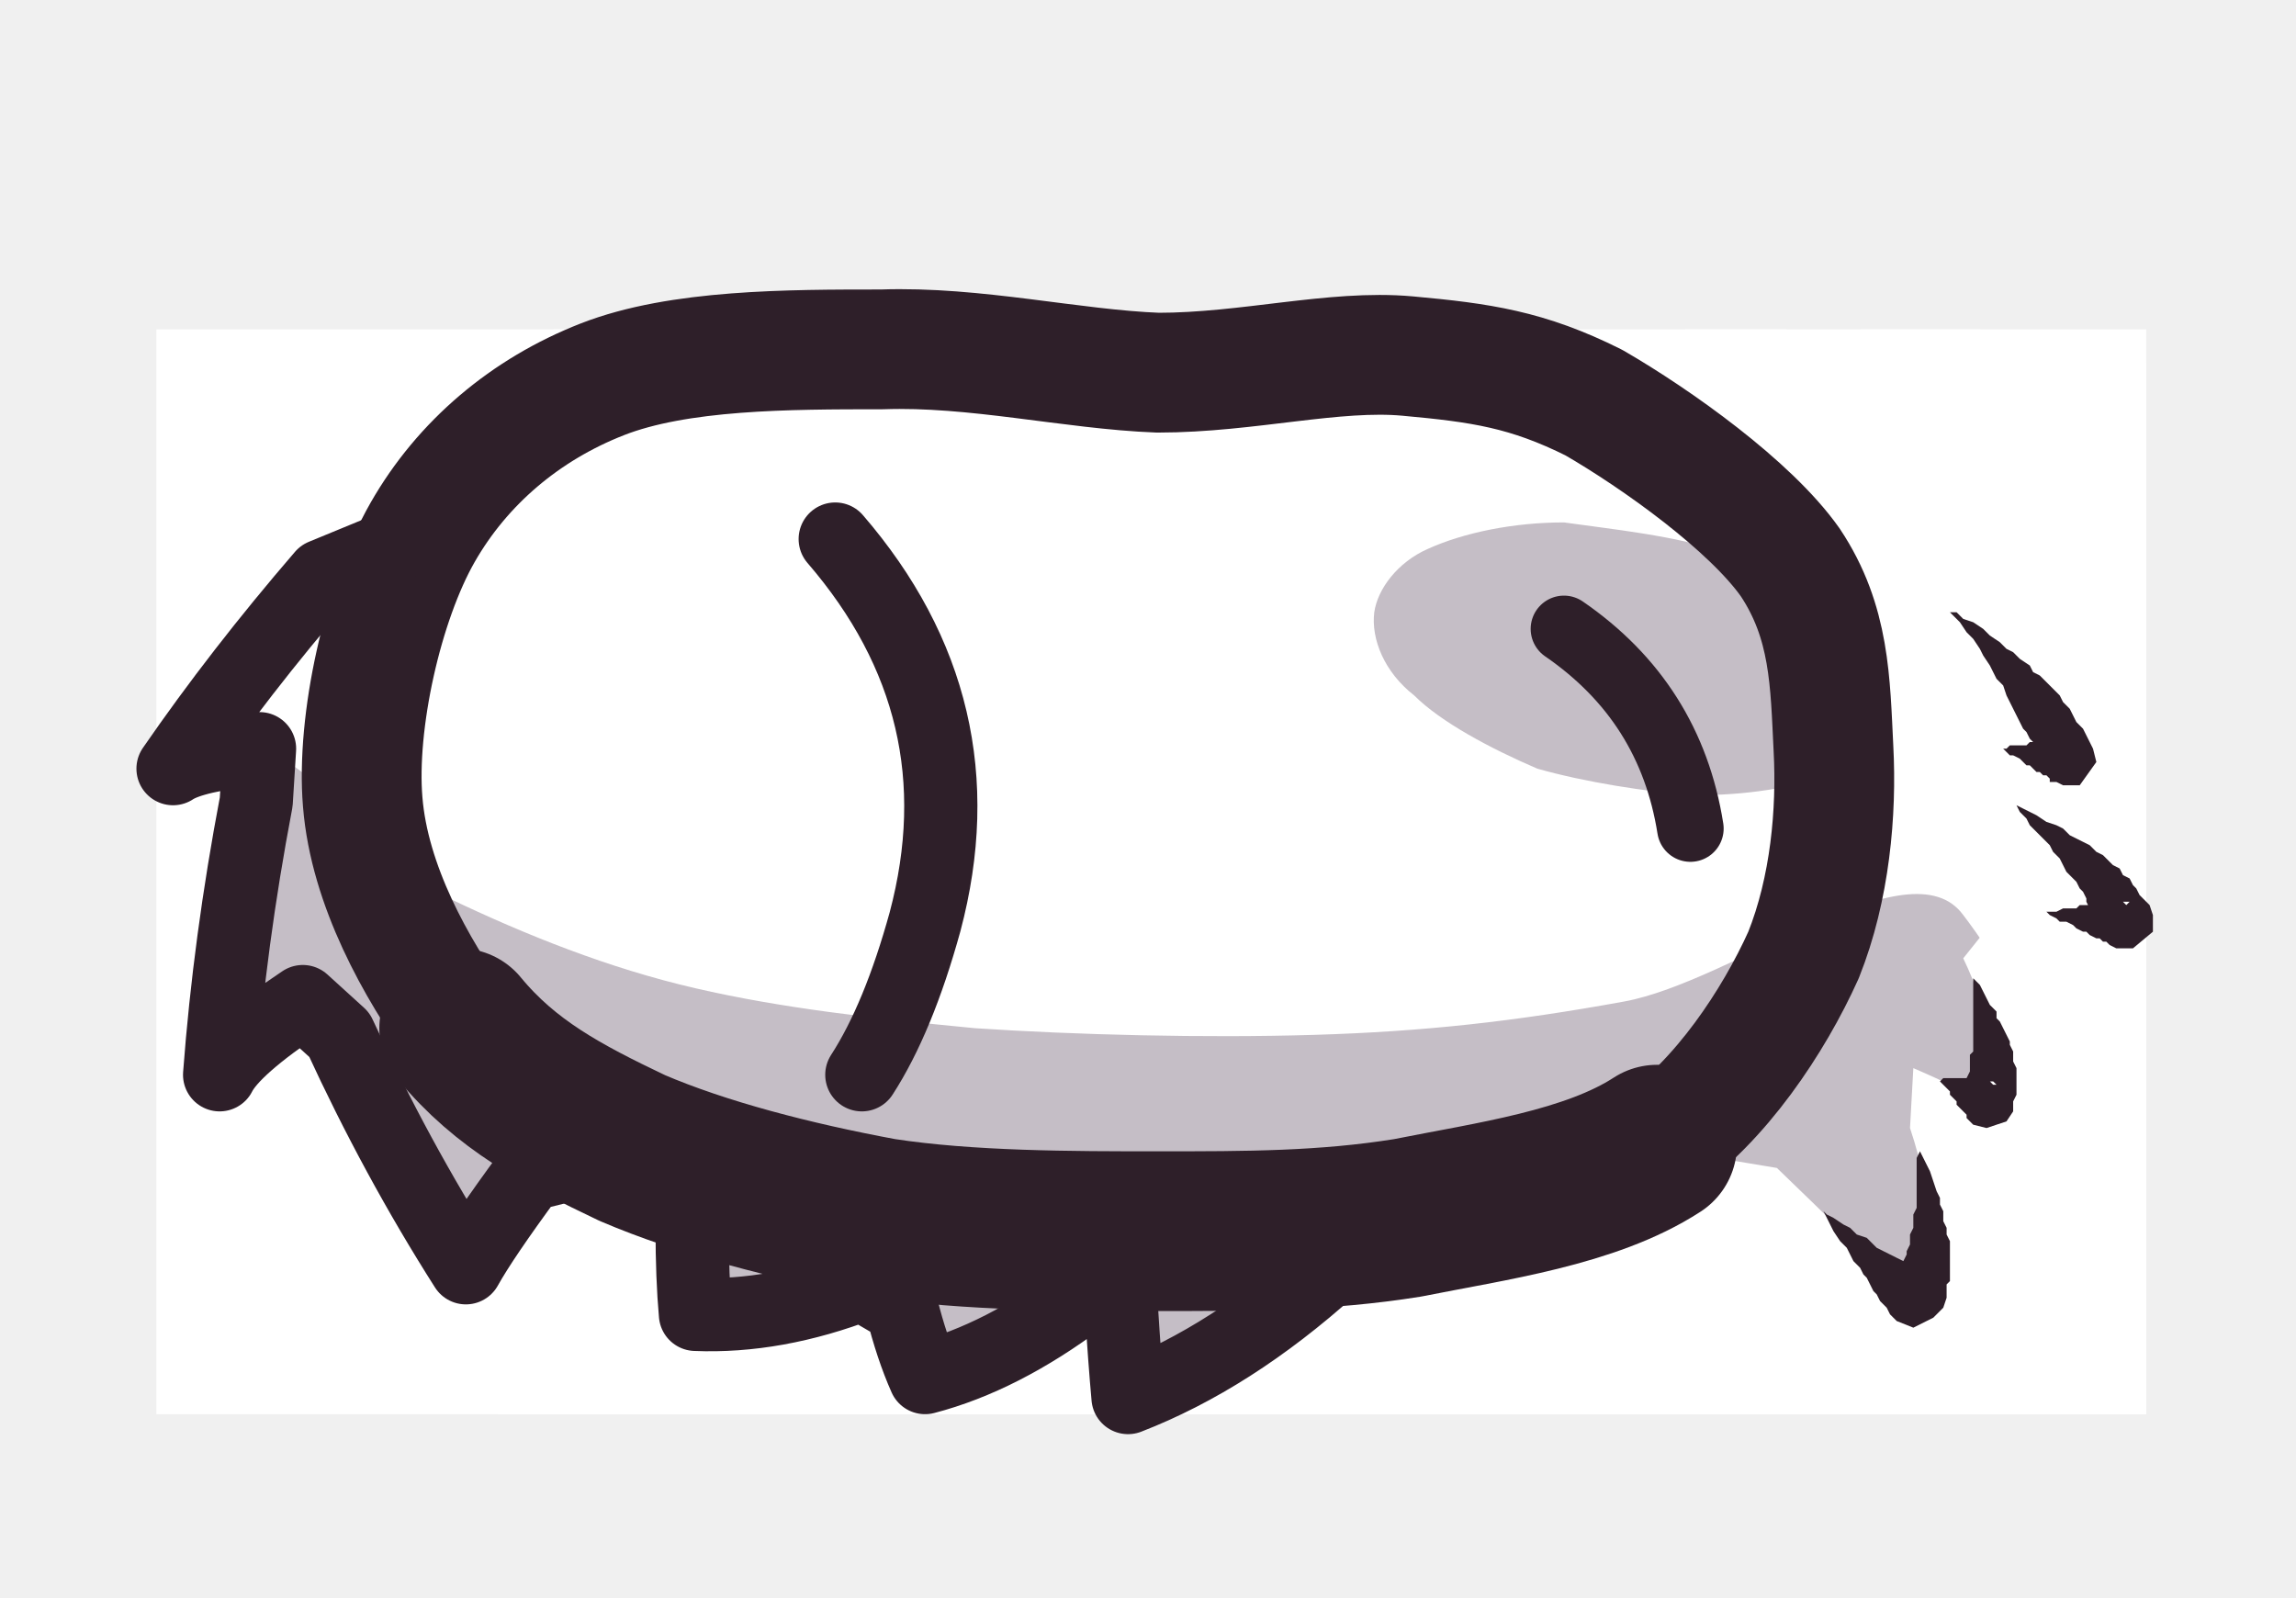
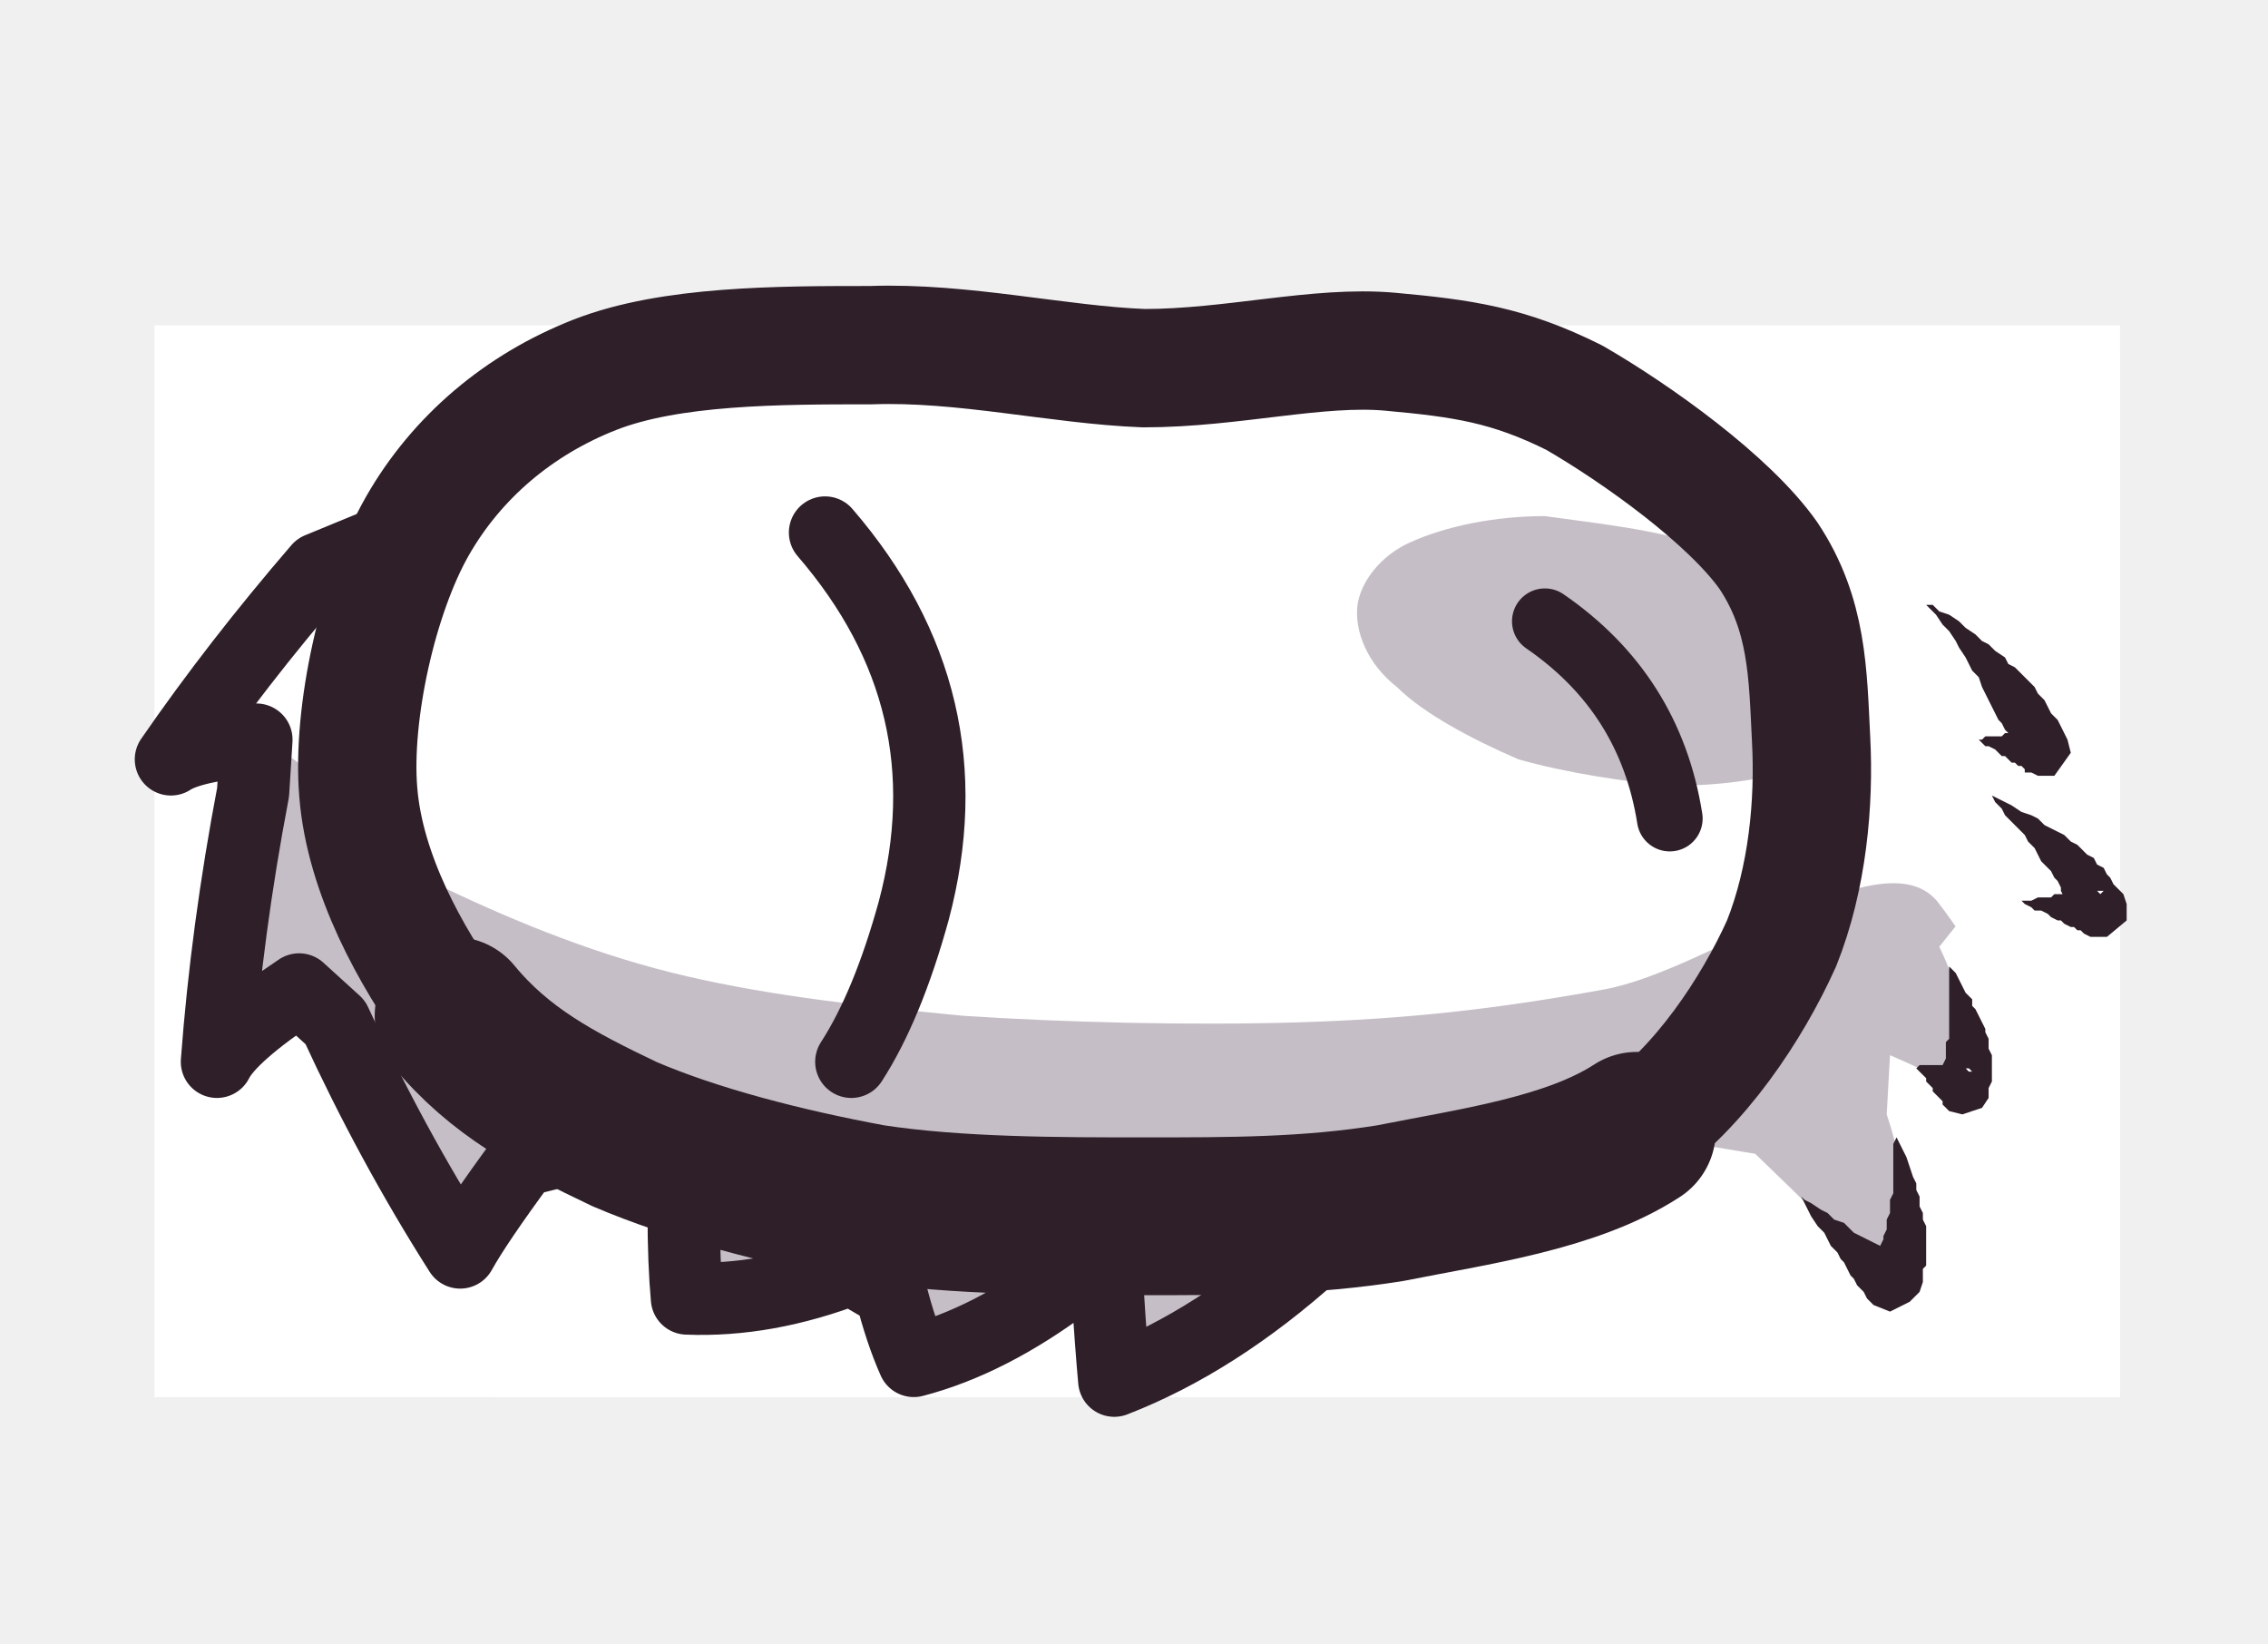
- <svg xmlns="http://www.w3.org/2000/svg" viewBox="0 0 69 48" width="69" height="48">
+ <svg xmlns="http://www.w3.org/2000/svg" viewBox="0 0 69 50" width="69" height="50">
  <defs>
    <path id="cat-body-stocky-front-shape" d="M47.9 12.1C49.8 13.2 52.6 15.2 53.8 16.9C55 18.7 55 20.5 55.1 22.5C55.2 24.4 55 26.7 54.2 28.7C53.3 30.7 51.7 33.1 49.8 34.4C47.8 35.7 44.8 36.1 42.3 36.6C39.8 37 37.5 37 34.8 37C32.2 37 29.1 37 26.5 36.6C23.8 36.1 21.1 35.4 19 34.5C16.9 33.5 15.2 32.6 13.8 30.9C12.5 29.1 11.1 26.6 10.9 24.1C10.7 21.7 11.5 18.1 12.7 16C13.9 13.9 15.8 12.3 18.1 11.4C20.4 10.5 23.7 10.5 26.5 10.5C29.3 10.4 32.2 11.1 34.8 11.2C37.5 11.2 40.1 10.5 42.3 10.7C44.5 10.9 45.9 11.1 47.9 12.1Z" />
    <clipPath id="cat-body-stocky-front-clip">
      <use href="#cat-body-stocky-front-shape" />
      <path d="M53.8 16.9L53.8 16.9L56.3 17.1L57.9 17.8Q61 20.2 62.2 22.9Q61 22.6 59.1 22.4L59.9 23.7Q63 25.8 64 27.8Q62.5 27.6 60.2 27.3L59 28.8Q60.2 31.3 59.7 33.2Q58.9 32.7 57.5 32.1L57.4 33.9Q58.5 37.2 57.5 39.2Q55.8 37.4 53.4 35.1L51 34.7L49.8 34.4L48.3 32.2L49.4 31.3L50.4 30L51.3 28.6L52 27.1L52.3 25.7L52.5 24L52.5 22.2L52.4 20.4L52.1 19.2L51.6 18.4Z" />
      <path d="M42.3 36.6L42.3 36.6L41.2 37.5L40 38.1L40 38.1Q37 40.8 33.9 42Q33.8 40.9 33.7 39.3L32.5 39Q30.1 40.8 27.8 41.4Q27.4 40.5 27.1 39.3L25.9 38.6Q23.3 39.6 20.9 39.5Q20.8 38.4 20.8 36.9L19.9 35.6L19.1 34.5L19 34.5L20.1 32.1L21.7 32.7L23.5 33.3L25.3 33.7L27.1 34L28.9 34.2L30.8 34.4L32.7 34.4L34.7 34.4L36.7 34.4L38.6 34.4L40.4 34.2L41.8 34Z" />
      <path d="M19 34.5L19 34.5L17.5 34.9L15.9 35.3Q14.5 37.2 14 38.1Q11.9 34.8 10.2 31.1L9.1 30.1Q7 31.5 6.6 32.3Q6.9 28.3 7.7 24.1L7.8 22.5Q5.8 22.7 5.2 23.1Q7.2 20.2 9.7 17.3L11.4 16.6L12.7 16L15 17.2L14.4 18.7L13.9 20.3L13.6 22L13.5 23.6L13.7 25.1L14.2 26.5L15 28L15.9 29.3L16.9 30.3L18.3 31.2L19.9 32L20.1 32.1Z" />
    </clipPath>
    <clipPath id="cat-body-stocky-front-mask">
      <path d="M4.7 9.9L64.5 9.9L64.5 42.5L4.7 42.5Z" />
    </clipPath>
  </defs>
  <g id="fill">
    <use href="#cat-body-stocky-front-shape" fill="#ffffff" />
  </g>
  <g id="fluff" clip-path="url(#cat-body-stocky-front-mask)">
    <path d="M53.8 16.9L53.8 16.9L56.3 17.1L57.9 17.8Q61 20.2 62.2 22.9Q61 22.6 59.1 22.4L59.9 23.7Q63 25.8 64 27.8Q62.5 27.6 60.2 27.3L59 28.8Q60.2 31.3 59.7 33.2Q58.9 32.7 57.5 32.1L57.4 33.9Q58.5 37.2 57.5 39.2Q55.8 37.4 53.4 35.1L51 34.7L49.8 34.4L48.3 32.2L49.4 31.3L50.4 30L51.3 28.6L52 27.1L52.3 25.7L52.5 24L52.5 22.2L52.4 20.4L52.1 19.2L51.6 18.4Z" fill="#ffffff" />
    <path d="M42.3 36.6L42.3 36.6L41.2 37.5L40 38.1L40 38.1Q37 40.8 33.9 42Q33.8 40.9 33.7 39.3L32.5 39Q30.1 40.8 27.8 41.4Q27.4 40.5 27.1 39.3L25.9 38.6Q23.3 39.6 20.9 39.5Q20.8 38.4 20.8 36.9L19.9 35.6L19.1 34.5L19 34.5L20.1 32.1L21.7 32.7L23.5 33.3L25.3 33.7L27.1 34L28.9 34.2L30.8 34.4L32.7 34.4L34.7 34.4L36.7 34.4L38.6 34.4L40.4 34.2L41.8 34Z" fill="#ffffff" />
    <path d="M19 34.5L19 34.5L17.5 34.9L15.9 35.3Q14.5 37.2 14 38.1Q11.9 34.8 10.2 31.1L9.1 30.1Q7 31.5 6.6 32.3Q6.9 28.3 7.7 24.1L7.8 22.5Q5.8 22.7 5.2 23.1Q7.2 20.2 9.7 17.3L11.4 16.6L12.7 16L15 17.2L14.4 18.7L13.9 20.3L13.6 22L13.5 23.6L13.7 25.1L14.2 26.5L15 28L15.9 29.3L16.9 30.3L18.3 31.2L19.9 32L20.1 32.1Z" fill="#ffffff" />
  </g>
  <g id="point" />
  <g id="tortie-a" clip-path="url(#cat-body-stocky-front-mask)">
    <path d="M25.6 19.5C26 20.2 27.7 21.6 27.6 22.5C27.5 23.5 25.4 24.1 25 25.1C24.5 26 25.4 27.7 24.8 28.4C24.3 29.1 22.6 28.8 21.7 29.2C20.8 29.7 20.1 31.1 19.3 31.2C18.4 31.2 17.5 29.6 16.4 29.3C15.4 29 13.4 30 12.8 29.3C12.2 28.7 13.2 26.6 12.8 25.6C12.3 24.6 10.2 24.2 10 23.4C9.9 22.5 11.6 21.5 11.8 20.5C11.9 19.5 10.5 18.1 10.8 17.2C11.1 16.4 13.1 16.1 13.7 15.2C14.3 14.3 13.6 12.1 14.3 11.6C14.9 11.1 16.6 12.3 17.6 12.2C18.7 12.1 19.8 10.6 20.6 10.8C21.3 11.1 21.5 13 22.4 13.6C23.3 14.2 25.4 13.9 25.9 14.6C26.3 15.4 25.2 17.4 25.2 18.2C25.1 19 25.2 18.7 25.6 19.5Z" fill="#ffffff" />
    <path d="M52.6 29.5C52.6 30.4 54.2 32.1 53.9 32.8C53.5 33.5 51.5 33 50.5 33.6C49.6 34.2 48.9 36.2 48.2 36.2C47.4 36.2 46.9 34.2 46 33.6C45.2 33 43.4 33.1 43 32.4C42.6 31.7 43.7 30.3 43.8 29.2C43.9 28.2 43.2 26.6 43.7 26C44.2 25.3 46 25.8 46.9 25.3C47.9 24.8 48.6 22.8 49.3 22.9C50 22.9 50.6 24.9 51.3 25.7C52.1 26.5 53.6 27 53.8 27.7C54 28.3 52.6 28.7 52.6 29.5Z" fill="#ffffff" />
  </g>
  <g id="tortie-b" clip-path="url(#cat-body-stocky-front-mask)">
    <path d="M41.9 12.5C42.1 13.1 43.5 14.9 43.2 15.7C42.9 16.4 40.8 16.1 40 16.8C39.2 17.4 39.2 19.2 38.4 19.6C37.6 20 36.3 18.9 35.2 19.2C34.2 19.4 33.2 21.1 32.2 21.1C31.3 21 30.6 19.2 29.6 18.9C28.6 18.7 26.9 20 26.1 19.6C25.3 19.1 25.6 17 24.8 16.2C24.1 15.3 21.8 15 21.7 14.3C21.7 13.6 24 12.9 24.5 12C25.1 11 24.4 9.3 25.1 8.6C25.8 8 27.7 8.6 28.6 8.1C29.6 7.6 29.9 5.6 30.8 5.5C31.7 5.3 32.8 7.2 33.9 7.2C34.9 7.2 36.1 5.3 37 5.5C37.9 5.7 38.4 7.6 39.3 8.2C40.2 8.8 42 8.4 42.5 9.1C43 9.8 42.3 11.7 42.2 12.2C42.1 12.8 41.7 11.9 41.9 12.5Z" fill="#ffffff" />
    <path d="M30.3 33.8C30.4 34.5 31.3 36.7 30.8 37.2C30.3 37.7 28.3 36.6 27.3 36.8C26.2 37 25.2 38.6 24.4 38.4C23.5 38.3 23.1 36.6 22.2 36C21.3 35.4 19.1 35.4 19 34.7C18.8 34.1 20.7 33.2 21.3 32.3C21.9 31.3 21.8 29.4 22.6 29.1C23.4 28.8 24.8 30.3 25.8 30.4C26.9 30.5 28.4 29.5 29.1 29.9C29.7 30.3 29.6 32.4 29.8 33.1C30 33.7 30.1 33.1 30.3 33.8Z" fill="#ffffff" />
  </g>
  <g id="tortie-c" clip-path="url(#cat-body-stocky-front-mask)">
    <path d="M49 20.2C48.9 21.1 49.9 22.8 49.4 23.4C49 24.1 47.1 23.7 46.2 24.4C45.3 25 44.7 27.1 43.9 27.2C43.1 27.3 42.3 25.4 41.3 24.9C40.3 24.4 38.7 25 38.1 24.4C37.6 23.8 38.4 22.1 38 21.1C37.5 20.2 35.6 19.5 35.5 18.6C35.5 17.7 37.5 16.9 37.8 15.9C38.1 14.9 36.9 13.3 37.3 12.6C37.8 12 39.6 12.4 40.5 11.8C41.4 11.2 42 9.1 42.8 9C43.6 9 44.4 11.1 45.3 11.6C46.2 12.1 47.9 11.7 48.4 12.3C48.9 12.9 48 14.5 48.4 15.5C48.7 16.4 50.3 17.2 50.4 18C50.5 18.8 49.2 19.3 49 20.2Z" fill="#ffffff" />
    <path d="M18.2 16.4C18.4 17.1 20 19.1 19.7 19.7C19.3 20.3 17.3 19.9 16.2 20.2C15.2 20.5 14.1 21.8 13.4 21.6C12.7 21.3 12.8 19.6 12.1 18.8C11.4 18 9.4 17.6 9.3 16.8C9.3 16 11.4 15.3 11.9 14.3C12.4 13.2 11.6 11 12.2 10.7C12.8 10.3 14.3 11.9 15.3 12.2C16.4 12.5 17.8 11.9 18.3 12.5C18.8 13.1 18.4 15 18.4 15.7C18.3 16.3 18 15.7 18.2 16.4Z" fill="#ffffff" />
  </g>
  <g id="tabby-classic" clip-path="url(#cat-body-stocky-front-mask)">
    <path d="M12.5 17.1L13.9 17.1L15.6 16.9L17.5 16.5L19.3 16.2L20.9 16.1L22 16.2L23 16.4L24.2 16.6L25.8 16.8L27.7 16.9L29.9 16.9L32.1 16.6L34.3 16L36.7 15.2L39 14.3L41.1 13.4L42.9 12.4L44.1 11.4L42.8 10.6L40.9 9.9L38.6 9.3L36.3 8.7L34 8.2L32 7.7L30.4 7.3L28.6 6.9L26.7 6.7L24.5 6.6L22.2 6.9L19.8 7.6L17.6 9L15.9 10.6L14.5 12.4L13.5 14.1L12.9 15.7Z" fill="#ffffff" />
    <path d="M31.4 22.8C31.5 23.6 30.8 24.7 30.2 25.4C29.6 26.1 28.6 26.9 27.8 27.1C26.9 27.2 25.8 26.8 25.1 26.4C24.4 25.9 23.5 25.1 23.4 24.3C23.3 23.5 23.8 22.2 24.4 21.5C25 20.8 26.1 20.1 27 20C27.9 19.8 29 20.2 29.7 20.7C30.5 21.1 31.3 22 31.4 22.8Z" fill="#ffffff" />
    <path d="M36.5 21.9C36.7 23.6 35.9 25.8 35 27.4C34.1 28.9 32.5 30.4 31 31.2C29.4 32 27.3 32.3 25.6 32.1C24 31.9 22.1 31 21 29.9C19.8 28.7 18.7 26.8 18.6 25.1C18.4 23.5 19.1 21.4 20 19.8C20.8 18.2 22.1 16.2 23.6 15.4C25.2 14.5 27.5 14.3 29.2 14.6C31 14.9 32.9 15.8 34.1 17C35.3 18.2 36.4 20.2 36.5 21.9ZM33.9 22.4C34.1 23.6 33.8 25.1 33.1 26.2C32.5 27.2 31.2 28.2 30.1 28.8C29 29.3 27.4 29.7 26.3 29.6C25.1 29.4 23.9 28.7 23 27.8C22.2 27 21.5 25.8 21.3 24.7C21.1 23.5 21.4 22 22.1 20.9C22.7 19.9 23.9 18.8 25 18.3C26.2 17.7 27.8 17.2 28.9 17.4C30.1 17.6 31.4 18.4 32.2 19.2C33 20 33.8 21.2 33.9 22.4Z" fill="#ffffff" fill-rule="evenodd" />
    <path d="M36.7 12.7L36.9 13.5L37.3 14.5L37.8 15.6L38.3 16.6L38.7 17.4L38.9 17.9L38.9 18.3L38.9 19.1L38.9 20.1L38.8 21.2L38.8 22.2L38.9 22.9L39.5 22.5L40.3 21.8L41 20.9L41.6 19.8L42 18.6L42 17.2L41.4 15.9L40.5 14.9L39.5 14L38.4 13.4L37.5 13Z" fill="#ffffff" />
    <path d="M13.5 19.9L13.5 20.9L13.7 22.2L14.1 23.6L14.4 25L14.7 26.3L14.9 27.1L14.9 27.7L14.8 28.4L14.6 29.1L14.5 29.9L14.3 30.7L14.4 31.3L14.9 31.1L15.6 30.7L16.3 30.1L17 29.3L17.5 28.2L17.6 26.9L17.3 25.5L16.7 24.2L15.9 22.8L15 21.6L14.1 20.6Z" fill="#ffffff" />
  </g>
  <g id="tabby-mackerel" clip-path="url(#cat-body-stocky-front-mask)">
    <path d="M12.5 16.3L13.6 16L15 15.4L16.6 14.6L18.3 13.9L19.9 13.3L21.4 13L22.8 13L24.3 13.1L26.1 13.2L28 13.4L30 13.4L32.1 13.3L34.2 13L36.5 12.6L38.9 12.2L41 11.7L42.8 11.2L44.1 10.7L42.8 10.4L40.9 10.2L38.7 10L36.4 9.8L34.1 9.7L32 9.5L30.2 9.3L28.4 9.1L26.4 8.8L24.4 8.7L22.4 8.9L20.4 9.3L18.5 10.3L16.9 11.5L15.4 12.8L14.1 14.2L13.2 15.4Z" fill="#ffffff" />
    <path d="M16.5 10.3L16 11.3L15.3 12.7L14.6 14.3L13.9 16.2L13.5 18.1L13.3 19.9L13.4 21.8L13.9 23.7L14.5 25.5L15.1 27.2L15.8 28.6L16.3 29.5L16.4 28.4L16.3 26.9L16.1 25.1L15.9 23.3L15.7 21.5L15.7 20L15.8 18.4L16 16.6L16.2 14.7L16.4 13L16.6 11.5Z" fill="#ffffff" />
    <path d="M21.2 10.3L20.7 11.3L20.3 12.6L19.9 14.2L19.5 15.9L19.3 17.7L19.2 19.3L19.2 21L19.4 22.7L19.7 24.5L20.1 26L20.6 27.4L21 28.3L21.3 27.3L21.6 26L21.8 24.3L21.9 22.6L22 20.9L22.1 19.4L22.1 17.8L22 16.1L21.9 14.4L21.7 12.7L21.5 11.3Z" fill="#ffffff" />
    <path d="M25.8 10.3L25.3 11.2L24.6 12.3L23.9 13.8L23.2 15.4L22.8 17.1L22.6 18.7L22.7 20.4L23.2 22.1L23.8 23.7L24.4 25.1L25.1 26.3L25.6 27.1L25.7 26.1L25.6 24.8L25.4 23.2L25.2 21.6L25 20.1L25 18.8L25.1 17.4L25.3 15.9L25.5 14.3L25.7 12.7L25.9 11.3Z" fill="#ffffff" />
    <path d="M30.5 10.3L30 11.4L29.6 12.8L29.1 14.5L28.8 16.3L28.6 18.2L28.5 19.9L28.5 21.7L28.7 23.5L29 25.4L29.4 27.1L29.9 28.5L30.3 29.5L30.6 28.5L30.9 27L31.1 25.3L31.2 23.4L31.3 21.6L31.4 20L31.4 18.3L31.3 16.5L31.2 14.6L31 12.9L30.8 11.4Z" fill="#ffffff" />
    <path d="M35.1 10.3L34.6 11.2L33.9 12.5L33.2 14.1L32.5 15.8L32.1 17.6L31.9 19.3L32 21.1L32.5 22.9L33.1 24.6L33.7 26.2L34.4 27.4L34.9 28.3L35 27.3L34.9 25.8L34.7 24.2L34.5 22.5L34.3 20.8L34.3 19.4L34.4 17.9L34.6 16.2L34.8 14.5L35 12.8L35.2 11.4Z" fill="#ffffff" />
    <path d="M39.8 10.3L39.3 11.2L38.9 12.5L38.5 13.9L38.1 15.5L37.9 17.2L37.8 18.7L37.8 20.3L38 21.9L38.3 23.5L38.7 25L39.2 26.2L39.6 27.1L39.9 26.2L40.2 24.9L40.4 23.4L40.5 21.8L40.6 20.2L40.7 18.8L40.7 17.3L40.6 15.7L40.5 14.1L40.3 12.6L40.1 11.3Z" fill="#ffffff" />
    <path d="M44.4 10.3L43.9 11.3L43.2 12.7L42.5 14.3L41.8 16.2L41.4 18.1L41.2 19.9L41.3 21.8L41.8 23.7L42.4 25.5L43 27.2L43.7 28.6L44.2 29.5L44.3 28.4L44.2 26.9L44 25.1L43.8 23.3L43.6 21.5L43.6 20L43.7 18.4L43.9 16.6L44.1 14.7L44.3 13L44.5 11.5Z" fill="#ffffff" />
  </g>
  <g id="tabby-spotted" clip-path="url(#cat-body-stocky-front-mask)">
    <path d="M12.5 15.7Q14.6 13.3 17.1 15.3Q15 17.7 12.5 15.7Z" fill="#ffffff" />
    <path d="M19.4 12.1Q21.5 9.7 24 11.7Q21.9 14.1 19.4 12.1Z" fill="#ffffff" />
    <path d="M26.3 12.1Q28.4 9.7 30.9 11.7Q28.8 14.1 26.3 12.1Z" fill="#ffffff" />
    <path d="M33.2 12.1Q35.3 9.7 37.8 11.7Q35.7 14.1 33.2 12.1Z" fill="#ffffff" />
    <path d="M40.1 12.1Q42.2 9.7 44.7 11.7Q42.5 14.1 40.1 12.1Z" fill="#ffffff" />
    <path d="M19.5 17.6C19.4 18 18.9 18.4 18.4 18.5C18 18.7 17.3 18.8 16.8 18.7C16.2 18.6 15.6 18.1 15.3 17.8C15.1 17.4 14.9 16.9 15 16.4C15.1 16 15.3 15.4 15.8 15.2C16.2 15 17.1 15.1 17.6 15.3C18.2 15.4 18.8 15.8 19.1 16.2C19.4 16.5 19.6 17.2 19.5 17.6Z" fill="#ffffff" />
    <path d="M26 16.4C26 16.8 25.7 17.3 25.3 17.6C25 17.9 24.3 18.2 23.8 18.3C23.3 18.3 22.6 18 22.2 17.7C21.8 17.4 21.5 16.9 21.4 16.5C21.4 16.1 21.7 15.6 22.1 15.2C22.4 14.9 23.1 14.6 23.7 14.6C24.2 14.6 24.9 14.8 25.3 15.1C25.7 15.4 26 15.9 26 16.4Z" fill="#ffffff" />
    <path d="M32.4 17.6C32.3 18 31.9 18.5 31.5 18.8C31.1 19 30.5 19.2 29.9 19.2C29.4 19.1 28.6 18.9 28.3 18.5C28 18.2 27.8 17.5 27.9 17.1C27.9 16.6 28.3 16.1 28.7 15.8C29.1 15.6 29.9 15.5 30.4 15.6C30.9 15.7 31.6 15.9 31.9 16.3C32.2 16.6 32.4 17.2 32.4 17.6Z" fill="#ffffff" />
    <path d="M38.5 16.4C38.5 16.8 38.5 17.4 38.2 17.7C37.8 18 37.1 18.1 36.5 18.2C36 18.2 35.2 18.3 34.8 18C34.4 17.8 34.3 17.2 34.3 16.7C34.3 16.3 34.4 15.7 34.7 15.4C35 15.1 35.7 15 36.2 14.9C36.8 14.9 37.5 14.9 37.9 15.1C38.3 15.4 38.4 15.9 38.5 16.4Z" fill="#ffffff" />
    <path d="M45.6 16.4C45.6 16.8 45.5 17.4 45.1 17.7C44.7 18 44 18.2 43.4 18.3C42.8 18.3 42.1 18.2 41.7 17.9C41.3 17.6 41 17.1 41 16.6C40.9 16.2 41.1 15.6 41.5 15.3C41.8 14.9 42.6 14.7 43.2 14.6C43.8 14.6 44.6 14.8 45 15.1C45.4 15.3 45.6 15.9 45.6 16.4Z" fill="#ffffff" />
    <path d="M18.1 22.9C18.1 23.3 17.6 23.7 17.2 24C16.7 24.2 16 24.4 15.5 24.4C14.9 24.3 14.3 24 13.9 23.7C13.5 23.4 13.3 22.9 13.3 22.5C13.3 22.1 13.5 21.5 13.9 21.2C14.3 21 15.2 21 15.8 21.1C16.4 21.1 17 21.4 17.4 21.7C17.8 22 18.2 22.5 18.1 22.9Z" fill="#ffffff" />
    <path d="M22.5 21.5C22.6 21.9 22.3 22.5 22 22.9C21.7 23.3 21 23.7 20.5 23.8C19.9 23.8 19.2 23.6 18.8 23.3C18.3 23.1 17.9 22.6 17.8 22.1C17.8 21.7 18 21.1 18.3 20.7C18.7 20.3 19.4 19.9 19.9 19.8C20.5 19.8 21.3 19.9 21.7 20.2C22.1 20.5 22.5 21 22.5 21.5Z" fill="#ffffff" />
    <path d="M28.8 22.7C28.8 23.2 28.4 23.6 28 23.9C27.7 24.2 27 24.4 26.5 24.4C26 24.4 25.2 24.2 24.9 23.9C24.5 23.6 24.3 22.9 24.3 22.5C24.4 22.1 24.7 21.5 25.1 21.3C25.5 21 26.2 20.9 26.7 20.9C27.2 21 27.9 21.2 28.2 21.5C28.6 21.8 28.8 22.3 28.8 22.7Z" fill="#ffffff" />
    <path d="M36.1 21.7C36.2 22.2 36.1 22.9 35.8 23.2C35.4 23.5 34.5 23.7 33.9 23.7C33.3 23.8 32.4 23.8 32 23.5C31.6 23.3 31.4 22.6 31.4 22.1C31.4 21.6 31.5 21 31.9 20.7C32.2 20.4 33 20.2 33.6 20.1C34.2 20.1 35.1 20.1 35.5 20.3C35.9 20.6 36.1 21.2 36.1 21.7Z" fill="#ffffff" />
    <path d="M41.9 21.9C41.9 22.3 41.7 22.9 41.3 23.2C40.9 23.5 40.1 23.6 39.5 23.6C38.9 23.6 38.1 23.4 37.7 23.1C37.3 22.8 37.1 22.2 37.1 21.8C37.1 21.4 37.3 20.8 37.7 20.5C38.1 20.2 38.9 20 39.6 20C40.2 20 41 20.2 41.4 20.5C41.8 20.9 42 21.4 41.9 21.9Z" fill="#ffffff" />
    <path d="M47.8 22.6C47.7 23 47.5 23.5 47 23.7C46.6 24 45.8 24.1 45.2 24C44.6 24 43.8 23.7 43.4 23.4C43.1 23 43 22.5 43 22.1C43.1 21.7 43.4 21.3 43.8 21.1C44.2 20.8 44.9 20.7 45.5 20.7C46.1 20.8 46.8 21.1 47.1 21.4C47.5 21.7 47.8 22.2 47.8 22.6Z" fill="#ffffff" />
    <path d="M21 27.6C21.1 28 20.7 28.6 20.3 28.9C19.9 29.3 19.2 29.6 18.7 29.6C18.2 29.6 17.5 29.4 17.1 29.1C16.7 28.8 16.4 28.3 16.4 27.8C16.3 27.3 16.3 26.6 16.7 26.3C17.1 25.9 17.9 25.8 18.5 25.8C19.1 25.8 19.8 25.9 20.2 26.2C20.6 26.5 21 27.1 21 27.6Z" fill="#ffffff" />
    <path d="M27.1 27.5C27.1 27.9 26.8 28.4 26.5 28.7C26.2 29.1 25.6 29.4 25.2 29.4C24.7 29.5 24.1 29.2 23.7 28.9C23.4 28.6 23 28.1 23 27.7C23 27.3 23.2 26.7 23.5 26.4C23.9 26 24.5 25.7 24.9 25.7C25.4 25.7 26.1 25.9 26.4 26.2C26.8 26.5 27 27 27.1 27.5Z" fill="#ffffff" />
    <path d="M34 28C33.9 28.4 33.5 28.8 33.1 29C32.6 29.2 32 29.3 31.4 29.2C30.9 29.1 30.1 28.7 29.8 28.3C29.5 28 29.4 27.3 29.5 26.9C29.6 26.5 30 26.1 30.5 25.9C30.9 25.7 31.7 25.8 32.2 25.9C32.8 26.1 33.4 26.4 33.7 26.7C34 27.1 34.1 27.7 34 28Z" fill="#ffffff" />
    <path d="M40 26.7C40.1 27.1 40.2 27.8 39.9 28.1C39.6 28.5 38.8 28.8 38.2 29C37.7 29.1 36.8 29.3 36.4 29.1C35.9 28.9 35.7 28.3 35.6 27.9C35.5 27.4 35.5 26.8 35.8 26.5C36.1 26.1 36.8 25.8 37.3 25.6C37.9 25.5 38.7 25.3 39.2 25.5C39.6 25.7 39.8 26.3 40 26.7Z" fill="#ffffff" />
  </g>
  <g id="tabby-ticked" clip-path="url(#cat-body-stocky-front-mask)">
    <path d="M12.5 16.3L13.5 15.9L14.8 15.1L16.4 14.2L18 13.4L19.6 12.6L21.2 12.2L22.7 12L24.3 12.1L26.1 12.2L28.1 12.4L30 12.5L32.1 12.5L34.2 12.3L36.5 12L38.8 11.7L41 11.3L42.8 11L44.1 10.7L42.8 10.6L40.9 10.5L38.8 10.5L36.4 10.5L34.1 10.4L32 10.4L30.2 10.2L28.3 10L26.3 9.8L24.4 9.7L22.5 9.8L20.6 10.2L18.9 11L17.2 12L15.7 13.3L14.3 14.5L13.3 15.5Z" fill="#ffffff" />
    <path d="M27.2 19.8Q28.4 20.6 28.8 22Q27.5 21.3 27.2 19.8Z" fill="#ffffff" />
    <path d="M48.3 27.2Q49.6 28 49.9 29.4Q48.7 28.7 48.3 27.2Z" fill="#ffffff" />
    <path d="M36.9 20.3Q38.1 21.1 38.5 22.5Q37.2 21.8 36.9 20.3Z" fill="#ffffff" />
    <path d="M47.6 23.1Q48.9 23.9 49.2 25.3Q48 24.5 47.6 23.1Z" fill="#ffffff" />
    <path d="M29.6 18.7Q30.9 19.5 31.2 20.9Q30 20.2 29.6 18.7Z" fill="#ffffff" />
    <path d="M32.6 14.1Q33.8 14.9 34.2 16.3Q33 15.5 32.6 14.1Z" fill="#ffffff" />
    <path d="M46.2 18.6Q47.5 19.4 47.8 20.8Q46.6 20.1 46.2 18.6Z" fill="#ffffff" />
    <path d="M28.6 15.9Q29.9 16.6 30.2 18.1Q29 17.3 28.6 15.9Z" fill="#ffffff" />
    <path d="M16.4 25.6Q17.7 26.3 18 27.8Q16.8 27 16.4 25.6Z" fill="#ffffff" />
    <path d="M33.7 22Q35 22.7 35.3 24.2Q34.1 23.4 33.7 22Z" fill="#ffffff" />
    <path d="M17.3 22.7Q18.5 23.4 18.9 24.9Q17.7 24.1 17.3 22.7Z" fill="#ffffff" />
    <path d="M36.6 27.7Q37.8 28.5 38.2 29.9Q37 29.2 36.6 27.7Z" fill="#ffffff" />
    <path d="M49.2 23.3Q50.5 24 50.8 25.5Q49.6 24.7 49.2 23.3Z" fill="#ffffff" />
    <path d="M35.9 22.9Q37.2 23.7 37.5 25.1Q36.3 24.3 35.9 22.9Z" fill="#ffffff" />
    <path d="M31.6 15.4Q32.8 16.2 33.2 17.6Q31.9 16.8 31.6 15.4Z" fill="#ffffff" />
    <path d="M37.7 24.1Q38.9 24.9 39.3 26.3Q38.1 25.5 37.7 24.1Z" fill="#ffffff" />
    <path d="M50.5 25Q51.7 25.8 52.1 27.2Q50.8 26.4 50.5 25Z" fill="#ffffff" />
    <path d="M18.5 16.1Q19.7 16.9 20.1 18.3Q18.8 17.5 18.5 16.1Z" fill="#ffffff" />
    <path d="M37.5 29.1Q38.8 29.9 39.1 31.3Q37.9 30.5 37.5 29.1Z" fill="#ffffff" />
    <path d="M26.2 28.4Q27.5 29.2 27.8 30.6Q26.6 29.8 26.2 28.4Z" fill="#ffffff" />
    <path d="M27.5 25.8Q28.7 26.6 29.1 28Q27.8 27.2 27.5 25.8Z" fill="#ffffff" />
    <path d="M37.8 15.1Q39 15.8 39.4 17.3Q38.1 16.5 37.8 15.1Z" fill="#ffffff" />
  </g>
  <g id="white-1" clip-path="url(#cat-body-stocky-front-mask)">
    <path d="M44.4 18.5C44.9 17.9 45.2 16.2 45.9 16C46.7 15.7 47.9 17.1 48.9 17.1C49.8 17 50.7 15.6 51.6 15.7C52.4 15.9 53.1 17.8 54 18C54.9 18.2 56.1 16.7 57 16.9C57.9 17.2 58.5 19.3 59.5 19.5C60.4 19.6 62 17.6 62.8 17.8C63.7 18 63.9 19.9 64.6 20.7C65.4 21.5 67 21.7 67.3 22.5C67.5 23.3 66.1 24.6 66.2 25.6C66.4 26.7 68 27.6 68.2 28.8C68.3 30 66.8 31.4 66.9 32.7C67 34 68.7 35.3 68.8 36.5C68.9 37.8 67.4 39 67.4 40.2C67.3 41.4 68.9 42.7 68.6 43.8C68.3 44.8 66.4 45.6 65.5 46.6C64.6 47.5 64 49.3 63.1 49.6C62.1 49.9 60.8 48.2 59.7 48.3C58.6 48.3 57.5 50 56.4 50C55.3 50.1 54.1 48.5 52.9 48.4C51.8 48.4 50.4 49.7 49.3 49.5C48.3 49.3 47.7 47.6 46.7 47.3C45.6 47 43.5 48.2 42.8 47.7C42 47.2 42.5 45.3 42.1 44.2C41.7 43.2 40.3 42.4 40.4 41.4C40.5 40.5 42.7 39.7 42.8 38.7C43 37.7 41.2 36.4 41.4 35.4C41.5 34.4 43.5 33.7 43.9 32.8C44.3 31.8 43.5 30.5 43.8 29.6C44.2 28.8 45.8 28.5 46 27.7C46.1 26.9 44.8 25.8 44.8 24.9C44.7 23.9 45.8 22.7 45.5 21.9C45.2 21 43.1 20.1 42.9 19.5C42.7 19 43.9 19.1 44.4 18.5Z" fill="#ffffff" />
    <path d="M45.9 31.3C45.2 31 43.8 31.8 42.8 31.8C41.7 31.8 40.4 31.3 39.4 31.6C38.4 31.9 37.7 33.6 36.8 33.7C35.8 33.8 34.8 32.2 33.8 32.3C32.8 32.4 31.7 34.2 30.7 34.1C29.7 34.1 29 32.2 28 32C27 31.8 25.7 33.4 24.9 33C24.2 32.7 23.9 30.3 23.2 30.1C22.6 29.9 21.6 31.3 20.9 31.8C20.2 32.4 19.3 32.6 19.1 33.5C18.8 34.3 19.6 35.8 19.4 37C19.2 38.1 17.7 39.3 17.6 40.4C17.6 41.5 19 42.6 19.3 43.7C19.5 44.8 18.6 46.3 19.2 46.9C19.7 47.4 21.6 46.6 22.7 47C23.7 47.4 24.2 49 25.3 49.1C26.3 49.3 27.7 47.8 28.9 47.9C30.2 48 31.4 50 32.7 49.9C34 49.9 35.2 47.9 36.5 47.8C37.7 47.7 39.1 49.5 40.2 49.4C41.3 49.3 41.8 47.6 42.8 47.2C43.9 46.9 45.9 47.7 46.5 47.1C47 46.5 46 44.8 46.2 43.7C46.4 42.6 47.8 41.6 47.8 40.5C47.8 39.4 46.4 38.2 46.2 37.1C46.1 35.9 46.9 34.5 46.8 33.6C46.8 32.6 46.5 31.6 45.9 31.3Z" fill="#ffffff" />
  </g>
  <g id="white-2" clip-path="url(#cat-body-stocky-front-mask)">
    <path d="M39.1 14.4C39.6 13.9 39.5 12 40.2 11.5C40.9 11.1 42.4 12 43.3 11.7C44.3 11.4 45 9.8 46 9.6C47 9.5 48.4 10.9 49.3 10.8C50.3 10.7 51 9.1 51.9 9.1C52.9 9 54 10.5 55 10.4C56 10.3 57.1 8.3 58 8.4C59 8.5 59.5 10.5 60.6 10.9C61.7 11.4 63.9 10.5 64.7 11C65.5 11.5 64.6 13 65.1 13.8C65.7 14.7 67.4 15 67.9 16.1C68.4 17.2 67.5 19.1 68 20.5C68.4 22 70.6 23.8 70.7 25C70.9 26.2 68.8 26.6 68.9 27.9C69 29.2 71.2 31.3 71.2 32.9C71.3 34.6 69.4 36.2 69.2 37.8C69 39.4 70.2 41.3 69.8 42.5C69.4 43.8 67.6 44.2 66.7 45.2C65.9 46.3 65.5 48.4 64.6 48.8C63.8 49.2 62.5 47.4 61.7 47.6C60.8 47.8 60.3 49.8 59.4 50C58.5 50.2 57.2 48.6 56.1 48.7C55.1 48.8 54.1 50.6 53 50.8C51.9 50.9 50.6 49.5 49.4 49.6C48.2 49.7 47 51.3 45.8 51.3C44.6 51.3 43.3 49.6 42.1 49.6C40.8 49.5 39.5 51.1 38.3 51C37 50.9 35.9 49.1 34.7 49C33.5 48.9 32.2 50.5 31.1 50.3C29.9 50.1 29.1 48 28 47.9C26.9 47.8 25.9 49.8 24.6 49.6C23.3 49.4 21.6 46.9 20.2 46.5C18.7 46.1 17 47.8 16.2 47.3C15.4 46.7 15.9 44.2 15.4 43.1C14.9 42 13.1 41.6 13.1 40.8C13.2 40.1 15.2 39.3 15.5 38.3C15.8 37.4 14.3 36.2 14.7 35.2C15 34.1 17 33.2 17.5 32C18 30.8 17.2 28.7 17.8 28.1C18.3 27.6 19.9 29 20.9 28.9C21.9 28.7 23 26.9 23.8 27C24.7 27.2 25.2 29.6 26.1 29.7C27 29.8 28.1 27.7 29 27.6C30 27.5 31 29.2 32 29.1C32.9 29 33.7 27.1 34.7 26.9C35.7 26.6 37.1 28 37.9 27.6C38.6 27.3 38.5 25.6 39.1 24.7C39.7 23.9 41.3 23.3 41.3 22.5C41.2 21.7 39.3 21 39.1 20.1C38.8 19.1 40.1 17.8 39.8 16.8C39.5 15.9 37.4 14.7 37.2 14.3C37.1 13.9 38.6 14.9 39.1 14.4Z" fill="#ffffff" />
  </g>
  <g id="white-3" clip-path="url(#cat-body-stocky-front-mask)">
    <path d="M-1 0L68 0L68 49L-1 49Z" fill="#ffffff" />
  </g>
  <g id="shade" clip-path="url(#cat-body-stocky-front-clip)">
    <path d="M59 27.5C57.4 25.3 52.1 29.5 48.8 30.1C45.5 30.7 42.8 31 39.5 31.1C36.2 31.2 32.3 31.1 29.3 30.9C26.2 30.6 23.5 30.3 20.9 29.7C18.3 29.1 15.8 28.1 13.5 27C11.1 25.9 8.1 20.7 6.9 23.4C5.8 26.2 -1.7 40 6.9 43.3C15.6 46.7 50.4 46 59 43.3C67.7 40.7 60.7 29.7 59 27.5Z" fill="#3f2541" fill-opacity="0.3" />
    <path d="M56.7 21.3C56.6 22 56 22.7 55 23.2C54 23.7 52.4 23.9 50.9 23.9C49.5 23.8 47.6 23.5 46.2 23.1C44.8 22.5 43.3 21.7 42.5 20.9C41.6 20.2 41.2 19.2 41.3 18.4C41.4 17.7 42 16.9 42.9 16.5C44 16 45.5 15.7 47 15.7C48.4 15.9 50.4 16.1 51.8 16.6C53.2 17.2 54.7 17.9 55.5 18.7C56.3 19.5 56.8 20.4 56.7 21.3Z" fill="#3f2541" fill-opacity="0.3" />
  </g>
  <g id="ink">
    <use href="#cat-body-stocky-front-shape" fill="none" stroke="#2e1f29" stroke-width="3.6" stroke-linecap="round" stroke-linejoin="round" />
    <path d="M49.8 34.4C47.8 35.7 44.8 36.1 42.3 36.6C39.8 37 37.5 37 34.8 37C32.2 37 29.1 37 26.5 36.6C23.8 36.1 21.1 35.4 19 34.5C16.9 33.5 15.2 32.6 13.8 30.9" fill="none" stroke="#2e1f29" stroke-width="4.8" stroke-linecap="round" stroke-linejoin="round" />
    <path d="M25.1 16.2Q29.5 21.3 27.8 27.7Q27 30.6 25.9 32.3" fill="none" stroke="#2e1f29" stroke-width="2.2" stroke-linecap="round" stroke-linejoin="round" />
    <path d="M47 18.9Q50.2 21.1 50.8 24.9" fill="none" stroke="#2e1f29" stroke-width="2" stroke-linecap="round" stroke-linejoin="round" />
  </g>
  <g id="fluff-ink">
    <path d="M58.6 18.4L58.7 18.5L58.9 18.7L59.1 19L59.3 19.2L59.5 19.5L59.6 19.7L59.8 20L59.9 20.2L60 20.4L60.2 20.6L60.3 20.9L60.4 21.1L60.5 21.3L60.6 21.5L60.7 21.7L60.8 21.9L60.9 22L61 22.2L61.2 22.4L61.3 22.6L61.4 22.8L61.5 23L61.5 23.1L61.5 22.9L61.9 22.3L62.3 22.3L62.3 22.3L62.1 22.3L62 22.2L61.8 22.2L61.7 22.2L61.5 22.2L61.4 22.3L61.3 22.3L61.2 22.3L61 22.3L60.9 22.4L60.7 22.4L60.6 22.4L60.4 22.4L60.3 22.5L60.2 22.5L60.3 22.6L60.4 22.7L60.5 22.7L60.7 22.8L60.8 22.9L60.9 23L61 23L61.1 23.1L61.2 23.2L61.3 23.2L61.4 23.3L61.5 23.3L61.6 23.4L61.6 23.5L61.8 23.5L62 23.6L62.5 23.6L63 22.9L62.9 22.5L62.8 22.3L62.7 22.1L62.6 21.9L62.4 21.7L62.3 21.5L62.2 21.3L62 21.1L61.9 20.9L61.7 20.7L61.5 20.5L61.3 20.3L61.1 20.2L61 20L60.7 19.8L60.5 19.6L60.3 19.5L60.1 19.3L59.8 19.1L59.6 18.9L59.3 18.7L59 18.6L58.8 18.4Z" fill="#2e1f29" />
    <path d="M60.6 24.2L60.7 24.4L60.9 24.6L61 24.8L61.2 25L61.4 25.2L61.6 25.4L61.7 25.6L61.9 25.8L62 26L62.1 26.2L62.2 26.3L62.4 26.5L62.5 26.7L62.6 26.8L62.7 27L62.7 27.1L62.8 27.3L62.9 27.4L63 27.6L63.1 27.7L63.2 27.9L63.3 28L63.3 28L63.3 27.6L63.8 27.1L64 27.1L63.9 27.2L63.8 27.1L63.6 27.1L63.4 27.1L63.3 27.1L63.1 27.1L63 27.2L62.8 27.2L62.7 27.2L62.5 27.2L62.4 27.3L62.2 27.3L62 27.3L61.8 27.4L61.6 27.4L61.5 27.4L61.6 27.5L61.8 27.6L61.9 27.7L62.1 27.7L62.3 27.8L62.4 27.9L62.6 28L62.7 28L62.8 28.1L63 28.2L63.1 28.2L63.2 28.3L63.3 28.3L63.4 28.4L63.6 28.5L63.8 28.5L64.1 28.5L64.7 28L64.7 27.5L64.6 27.2L64.5 27.1L64.3 26.9L64.2 26.7L64.1 26.6L64 26.4L63.8 26.3L63.7 26.1L63.5 26L63.4 25.9L63.2 25.7L63 25.6L62.8 25.4L62.6 25.3L62.4 25.2L62.2 25.1L62 24.9L61.8 24.8L61.5 24.7L61.2 24.5L61 24.4L60.8 24.3Z" fill="#2e1f29" />
    <path d="M59.3 29.4L59.3 29.5L59.3 29.7L59.3 29.9L59.3 30.2L59.3 30.4L59.3 30.6L59.3 30.7L59.3 30.9L59.3 31.1L59.3 31.3L59.3 31.4L59.3 31.6L59.2 31.7L59.2 31.8L59.2 32L59.2 32.1L59.2 32.2L59.1 32.4L59.1 32.5L59.1 32.6L59.1 32.8L59.1 32.8L59.1 32.8L59.2 32.7L59.7 32.5L59.9 32.5L60 32.6L59.9 32.6L59.8 32.5L59.6 32.5L59.5 32.4L59.4 32.4L59.3 32.4L59.2 32.4L59.1 32.4L59 32.4L58.9 32.4L58.7 32.4L58.6 32.4L58.5 32.4L58.4 32.4L58.3 32.5L58.3 32.5L58.4 32.6L58.5 32.7L58.6 32.8L58.6 32.9L58.7 33L58.8 33.1L58.8 33.2L58.9 33.3L59 33.4L59 33.4L59.1 33.5L59.1 33.5L59.1 33.6L59.2 33.7L59.3 33.8L59.7 33.9L60.3 33.7L60.5 33.4L60.5 33.1L60.6 32.9L60.6 32.8L60.6 32.6L60.6 32.4L60.6 32.3L60.6 32.1L60.5 31.9L60.5 31.8L60.5 31.6L60.4 31.4L60.4 31.3L60.3 31.1L60.2 30.9L60.1 30.7L60 30.6L60 30.4L59.8 30.2L59.7 30L59.6 29.8L59.5 29.6L59.4 29.5Z" fill="#2e1f29" />
    <path d="M57.7 34.6L57.6 34.8L57.6 35L57.6 35.3L57.6 35.6L57.6 35.8L57.6 36.1L57.6 36.3L57.5 36.5L57.5 36.7L57.5 36.9L57.4 37.1L57.4 37.3L57.4 37.4L57.3 37.6L57.3 37.7L57.2 37.9L57.2 38L57.1 38.2L57.1 38.3L57 38.5L57 38.7L57 38.7L57.1 38.6L57.5 38.4L57.8 38.5L57.8 38.5L57.7 38.4L57.5 38.3L57.3 38.1L57.2 37.9L57 37.8L56.8 37.7L56.6 37.6L56.4 37.5L56.3 37.4L56.1 37.2L55.8 37.1L55.6 36.9L55.4 36.8L55.1 36.6L54.9 36.5L54.8 36.4L54.9 36.6L55 36.8L55.1 37L55.3 37.3L55.5 37.5L55.6 37.7L55.7 37.9L55.9 38.1L56 38.3L56.1 38.4L56.2 38.6L56.3 38.8L56.4 38.9L56.5 39.1L56.7 39.3L56.8 39.5L57 39.7L57.5 39.9L58.1 39.6L58.4 39.3L58.5 39L58.5 38.8L58.5 38.6L58.6 38.5L58.6 38.3L58.6 38.1L58.6 37.9L58.6 37.7L58.6 37.5L58.6 37.3L58.5 37.1L58.5 36.9L58.4 36.7L58.4 36.4L58.3 36.2L58.3 36L58.2 35.8L58.1 35.5L58 35.2L57.9 35L57.8 34.8Z" fill="#2e1f29" />
    <path d="M42.3 36.6L42.3 36.6L41.2 37.5L40 38.1L40 38.1Q37 40.8 33.9 42Q33.8 40.9 33.7 39.3L32.5 39Q30.1 40.8 27.8 41.4Q27.4 40.5 27.1 39.3L25.9 38.6Q23.3 39.6 20.9 39.5Q20.8 38.4 20.8 36.9L19.9 35.6L19.1 34.5L19 34.5" fill="none" stroke="#2e1f29" stroke-width="2.2" stroke-linecap="round" stroke-linejoin="round" />
    <path d="M19 34.5L19 34.5L17.5 34.9L15.9 35.3Q14.5 37.2 14 38.1Q11.9 34.8 10.2 31.1L9.1 30.1Q7 31.5 6.6 32.3Q6.9 28.3 7.7 24.1L7.8 22.5Q5.8 22.7 5.2 23.1Q7.2 20.2 9.7 17.3L11.4 16.6L12.7 16" fill="none" stroke="#2e1f29" stroke-width="2.2" stroke-linecap="round" stroke-linejoin="round" />
  </g>
</svg>
